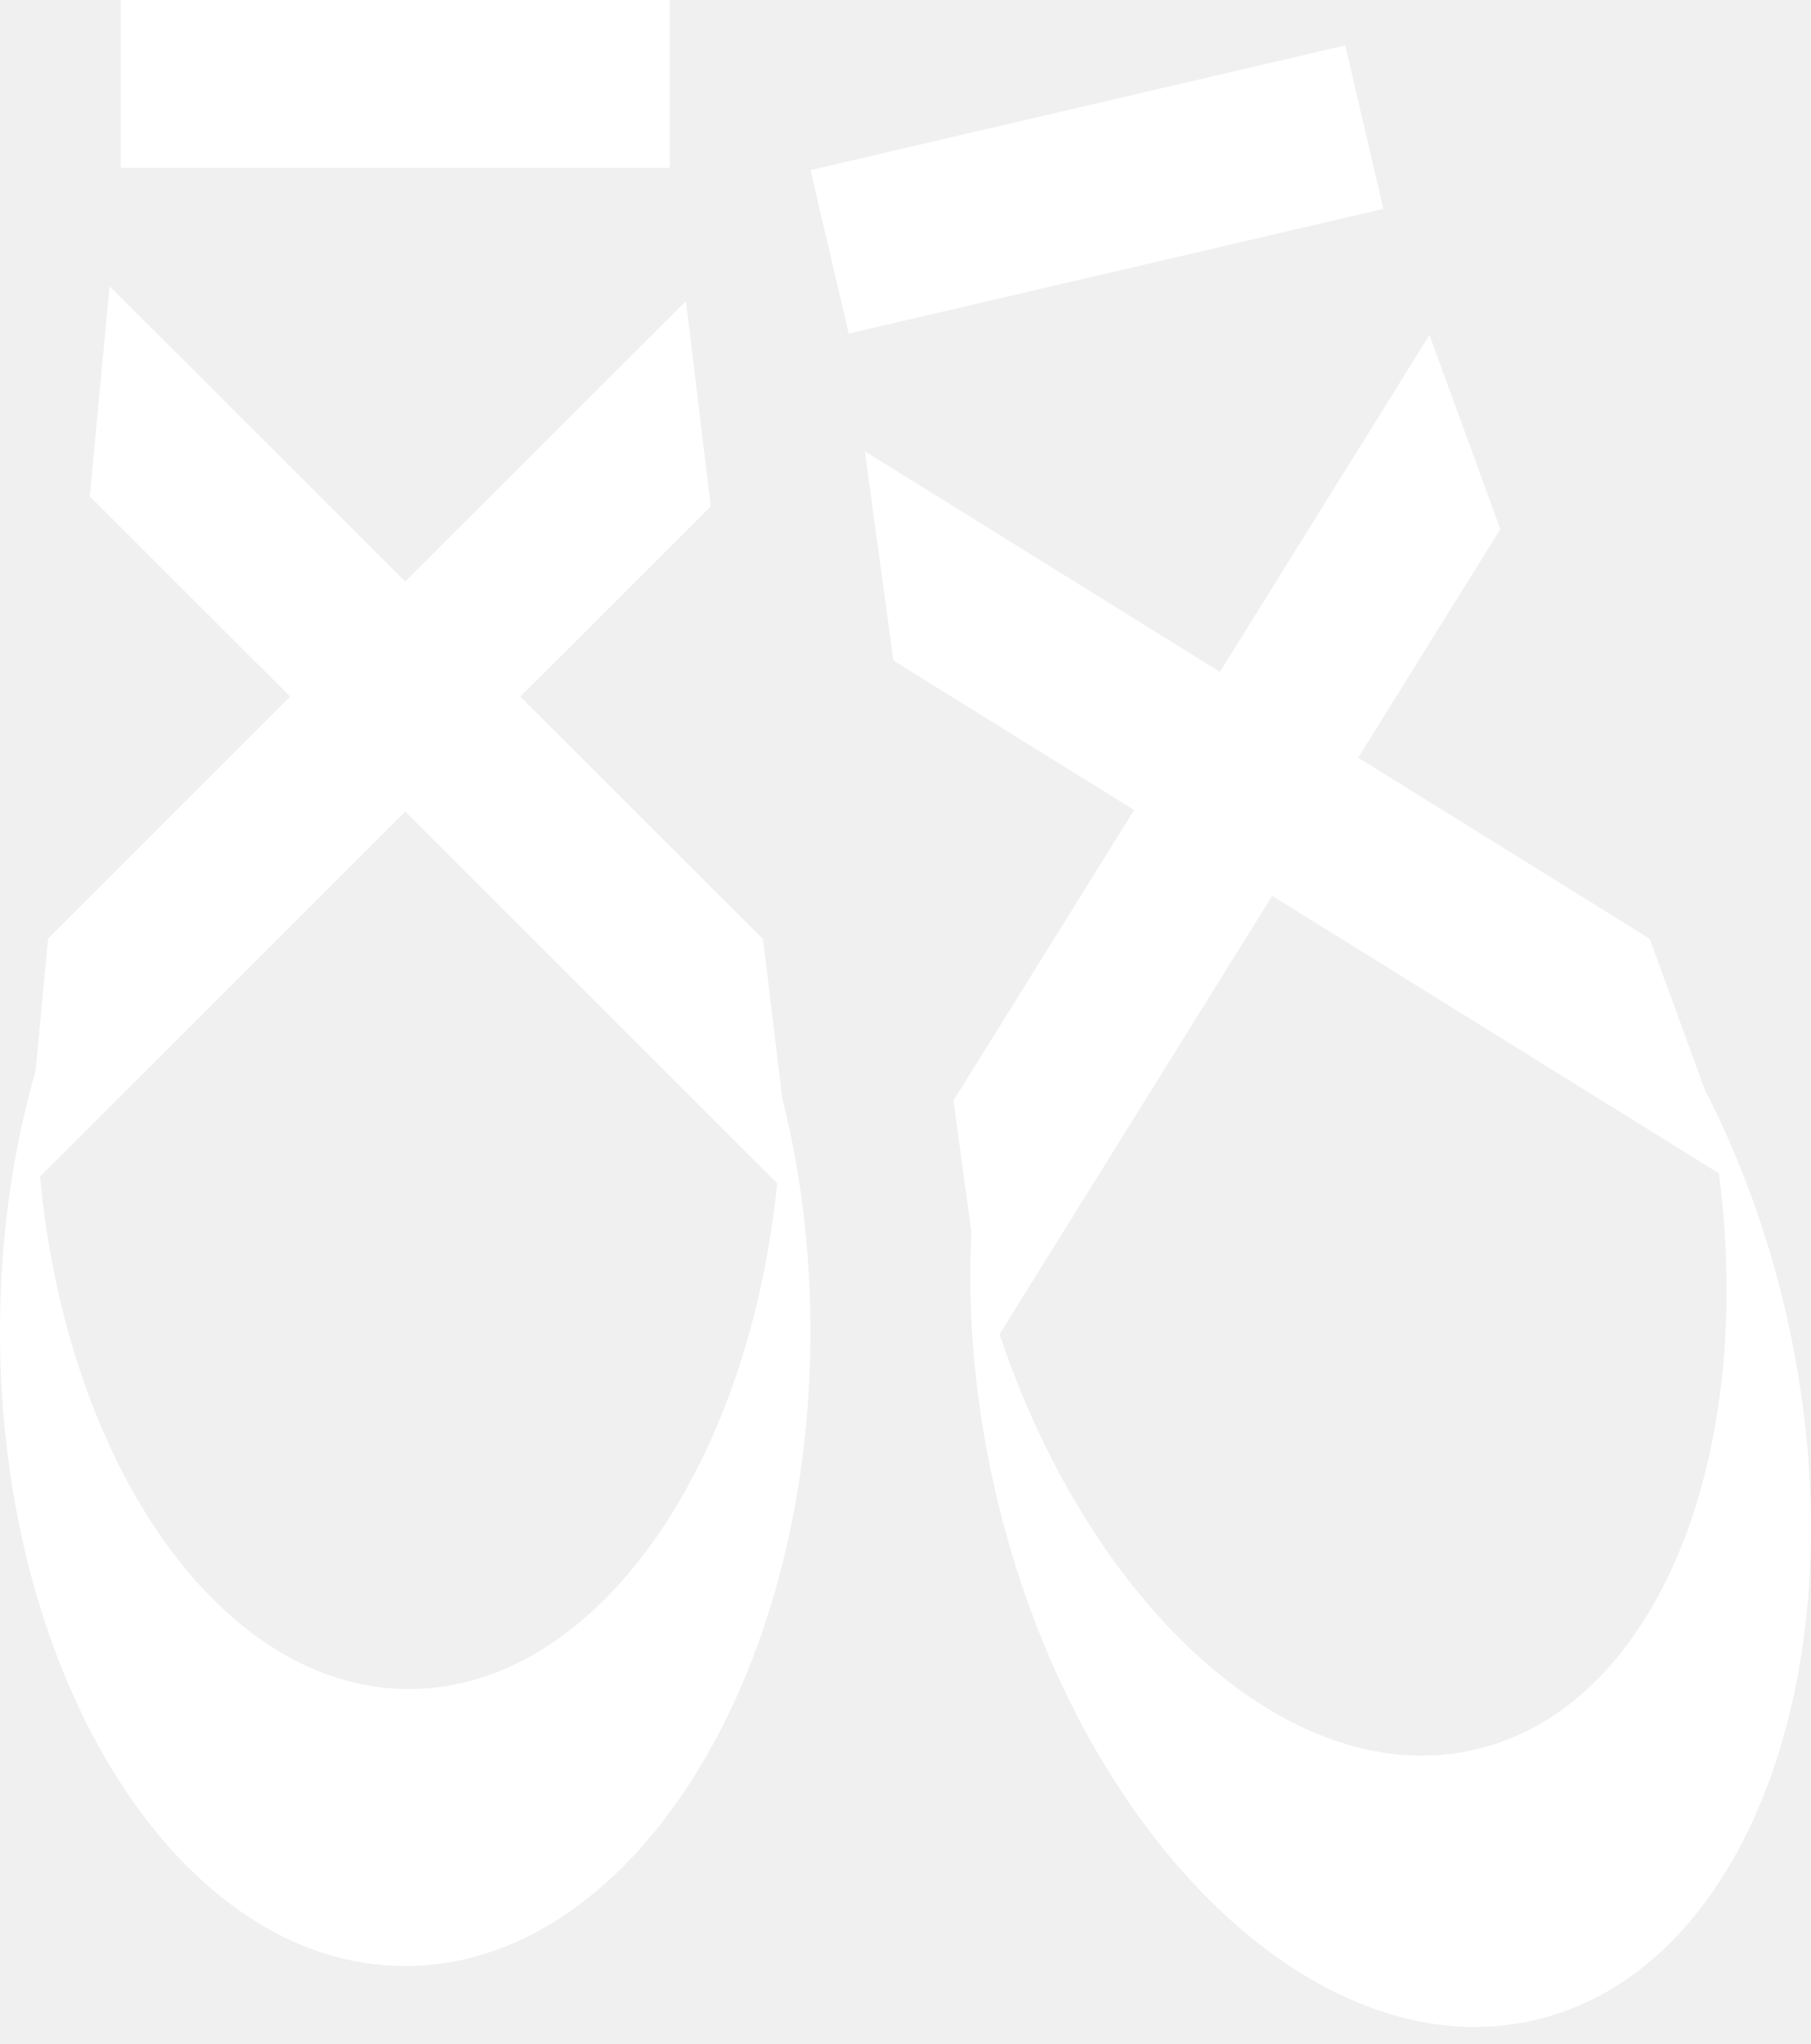
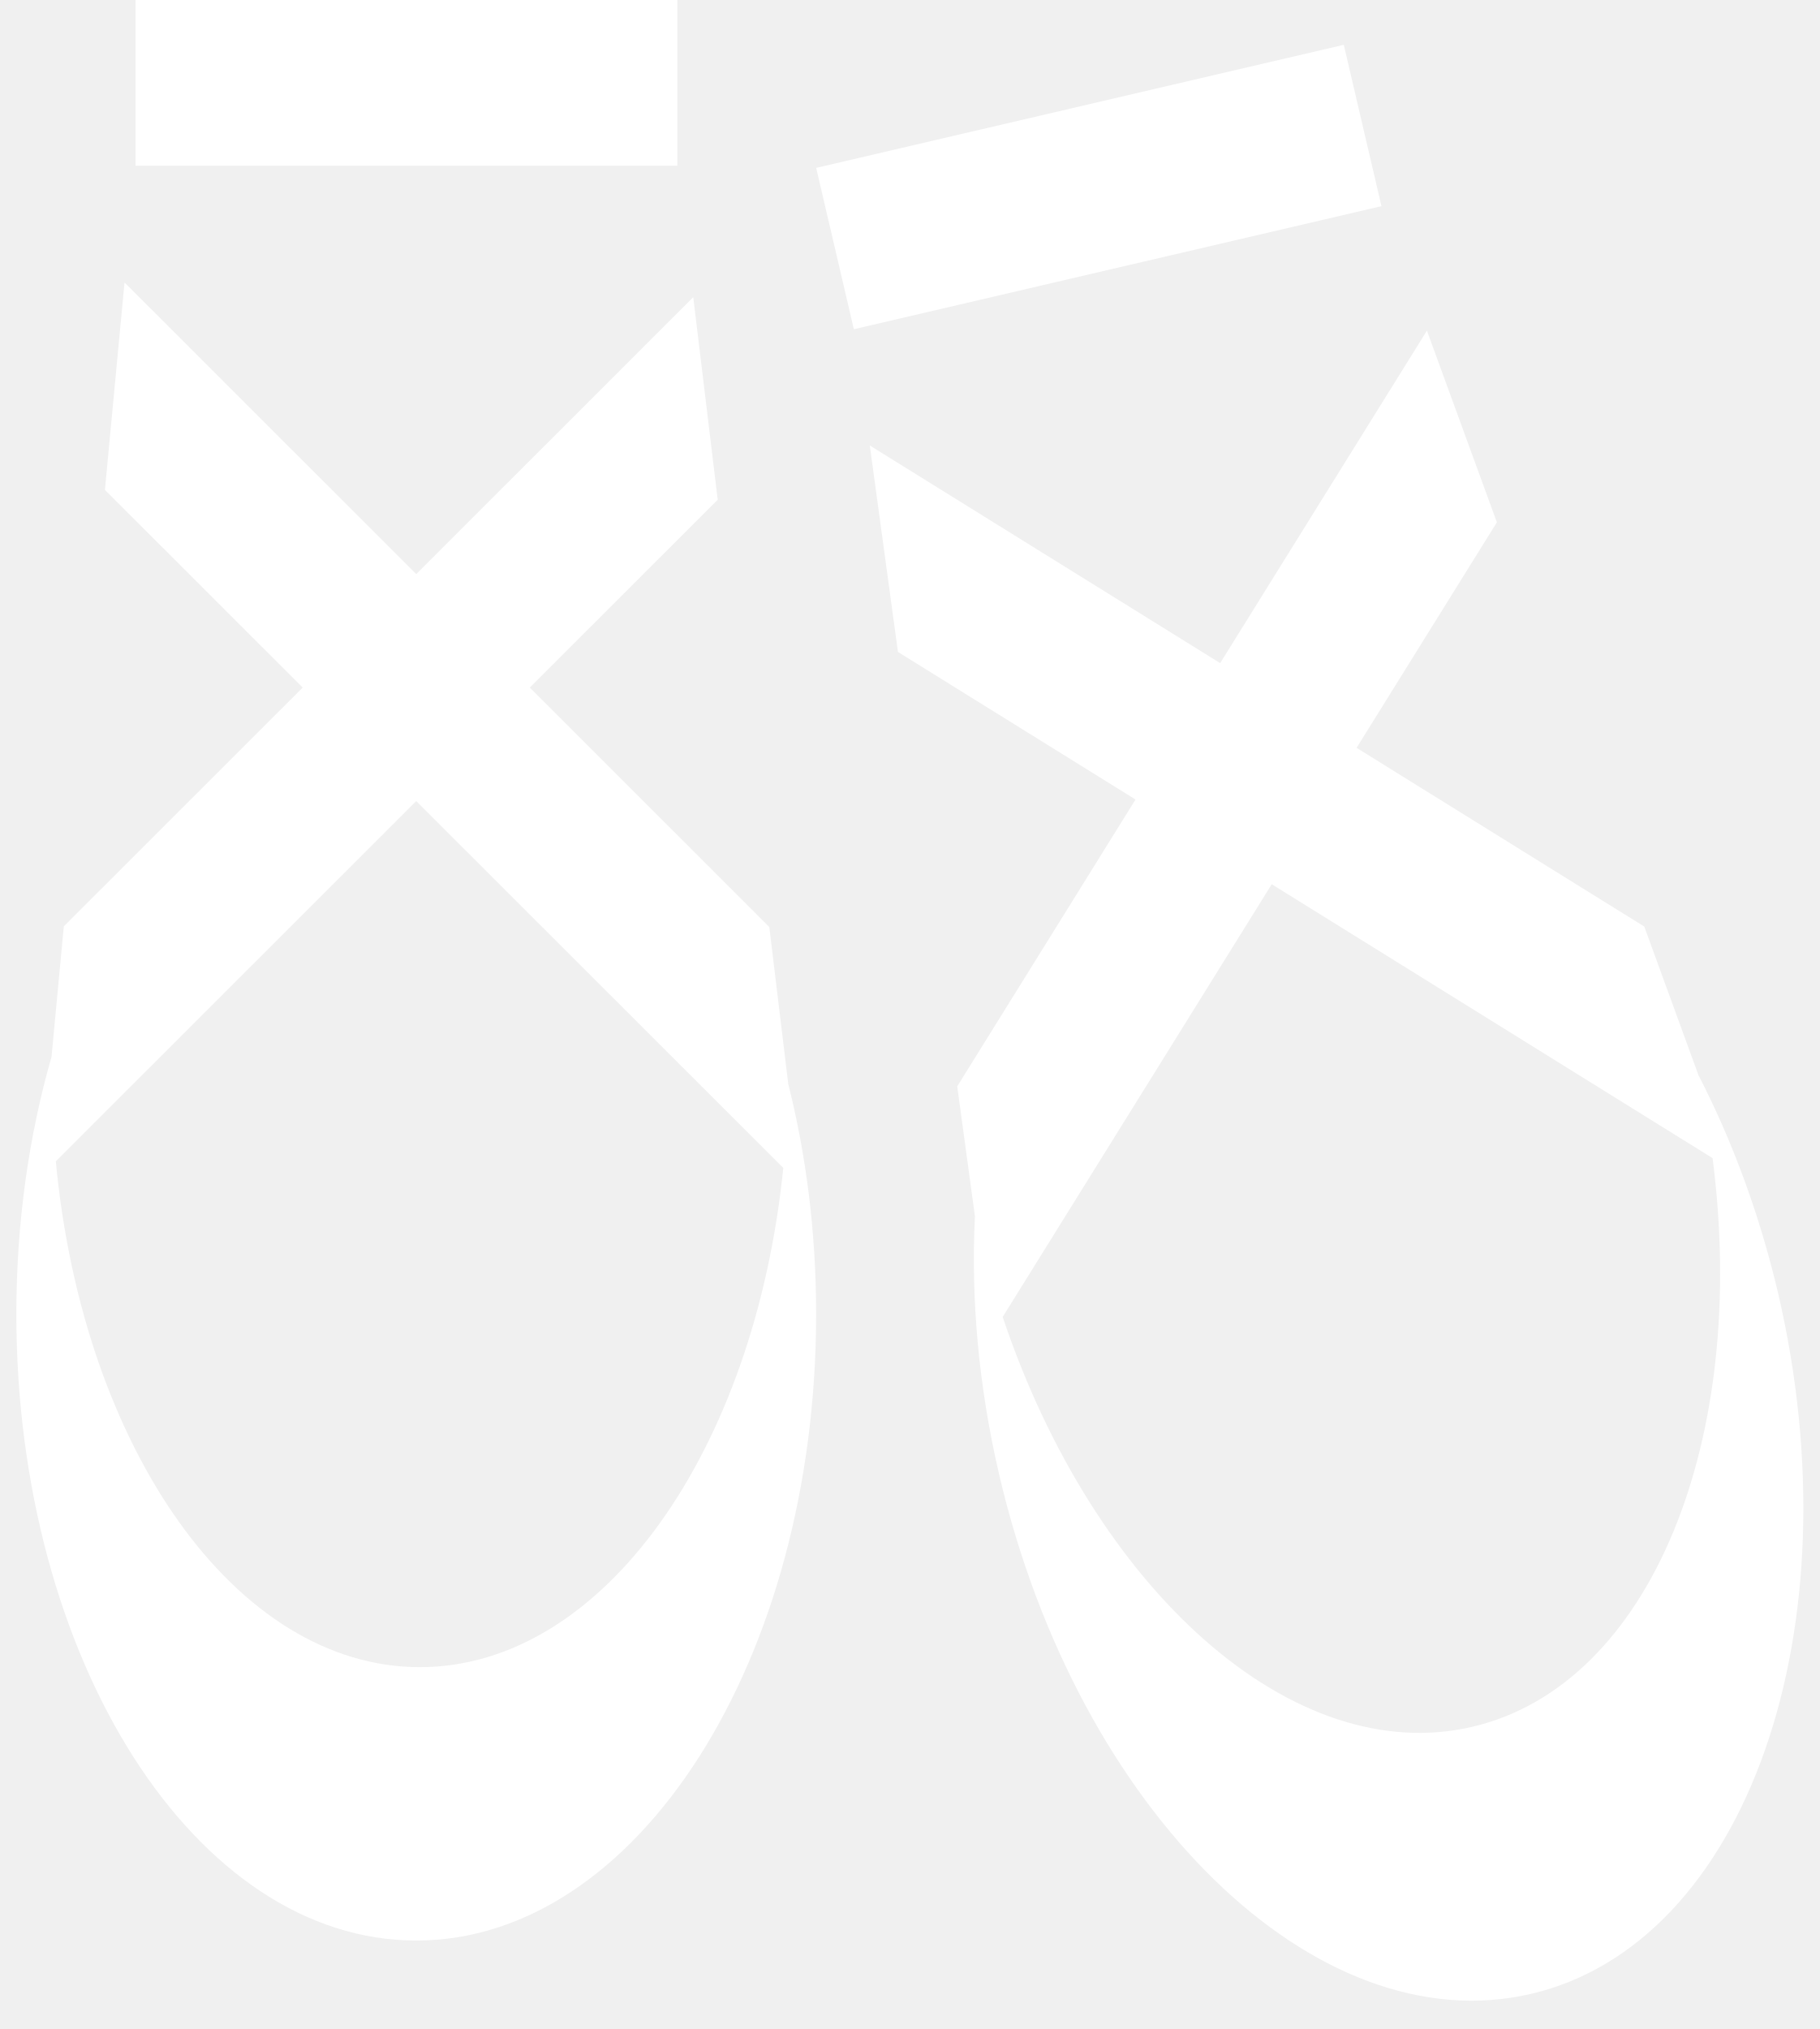
- <svg xmlns="http://www.w3.org/2000/svg" width="101" height="114" viewBox="0 0 101 114" fill="none">
-   <path d="M37.356 0H6.734V9.362H37.356V0Z" fill="white" />
-   <path d="M43.621 61.227V61.204L42.556 52.38L29.019 38.852L39.64 28.238L38.258 16.793L22.601 32.439L6.113 15.962L5.006 27.682L16.184 38.852L2.682 52.345L1.991 59.682V59.706C0.714 64.141 0 69.068 0 74.252C0 93.801 10.118 109.652 22.601 109.652C35.085 109.652 45.202 93.801 45.202 74.252C45.202 69.653 44.64 65.259 43.621 61.227ZM22.806 94.205C12.384 94.205 3.753 81.806 2.231 65.621L22.601 45.265L43.346 65.996C41.724 81.993 33.147 94.205 22.806 94.205Z" fill="white" />
-   <path d="M75.026 2.532L45.205 9.488L47.334 18.605L77.155 11.649L75.026 2.532Z" fill="white" />
-   <path d="M95.06 60.73L95.054 60.707L92.009 52.357L75.749 42.258L83.677 29.514L79.725 18.683L68.038 37.471L48.235 25.172L49.828 36.839L63.254 45.177L53.177 61.385L54.173 68.688L54.178 68.711C53.944 73.322 54.372 78.278 55.548 83.327C59.998 102.367 73.454 115.503 85.609 112.665C97.765 109.828 104.012 92.098 99.568 73.058C98.514 68.576 96.969 64.428 95.06 60.73ZM82.289 97.575C72.142 99.945 60.918 89.828 55.748 74.416L70.954 49.964L95.868 65.44C97.935 81.385 92.36 95.223 82.289 97.575Z" fill="white" />
+ <svg xmlns="http://www.w3.org/2000/svg" width="61" height="68" viewBox="0 0 61 68" fill="none">
+   <path d="M22.704 -4.3869e-05H4.542V5.553H22.704V-4.3869e-05Z" fill="white" />
+   <path d="M26.42 36.314V36.3L25.788 31.067L17.759 23.043L24.059 16.748L23.239 9.96L13.953 19.24L4.174 9.467L3.517 16.418L10.147 23.043L2.139 31.046L1.729 35.398V35.412C0.972 38.042 0.548 40.964 0.548 44.039C0.548 55.634 6.549 65.035 13.953 65.035C21.357 65.035 27.358 55.634 27.358 44.039C27.358 41.311 27.025 38.705 26.42 36.314ZM14.075 55.873C7.893 55.873 2.774 48.519 1.871 38.92L13.953 26.847L26.257 39.142C25.295 48.63 20.208 55.873 14.075 55.873Z" fill="white" />
+   <path d="M45.046 1.502L27.36 5.627L28.622 11.034L46.309 6.909L45.046 1.502Z" fill="white" />
+   <path d="M56.928 36.019L56.925 36.005L55.119 31.053L45.475 25.063L50.178 17.505L47.833 11.081L40.902 22.224L29.157 14.93L30.101 21.849L38.065 26.795L32.088 36.408L32.678 40.739L32.682 40.753C32.543 43.487 32.796 46.427 33.494 49.422C36.134 60.714 44.114 68.505 51.324 66.822C58.533 65.139 62.238 54.624 59.603 43.331C58.977 40.673 58.061 38.212 56.928 36.019ZM49.354 57.872C43.336 59.278 36.679 53.277 33.612 44.136L42.631 29.634L57.408 38.813C58.634 48.27 55.328 56.477 49.354 57.872Z" fill="white" />
</svg>
